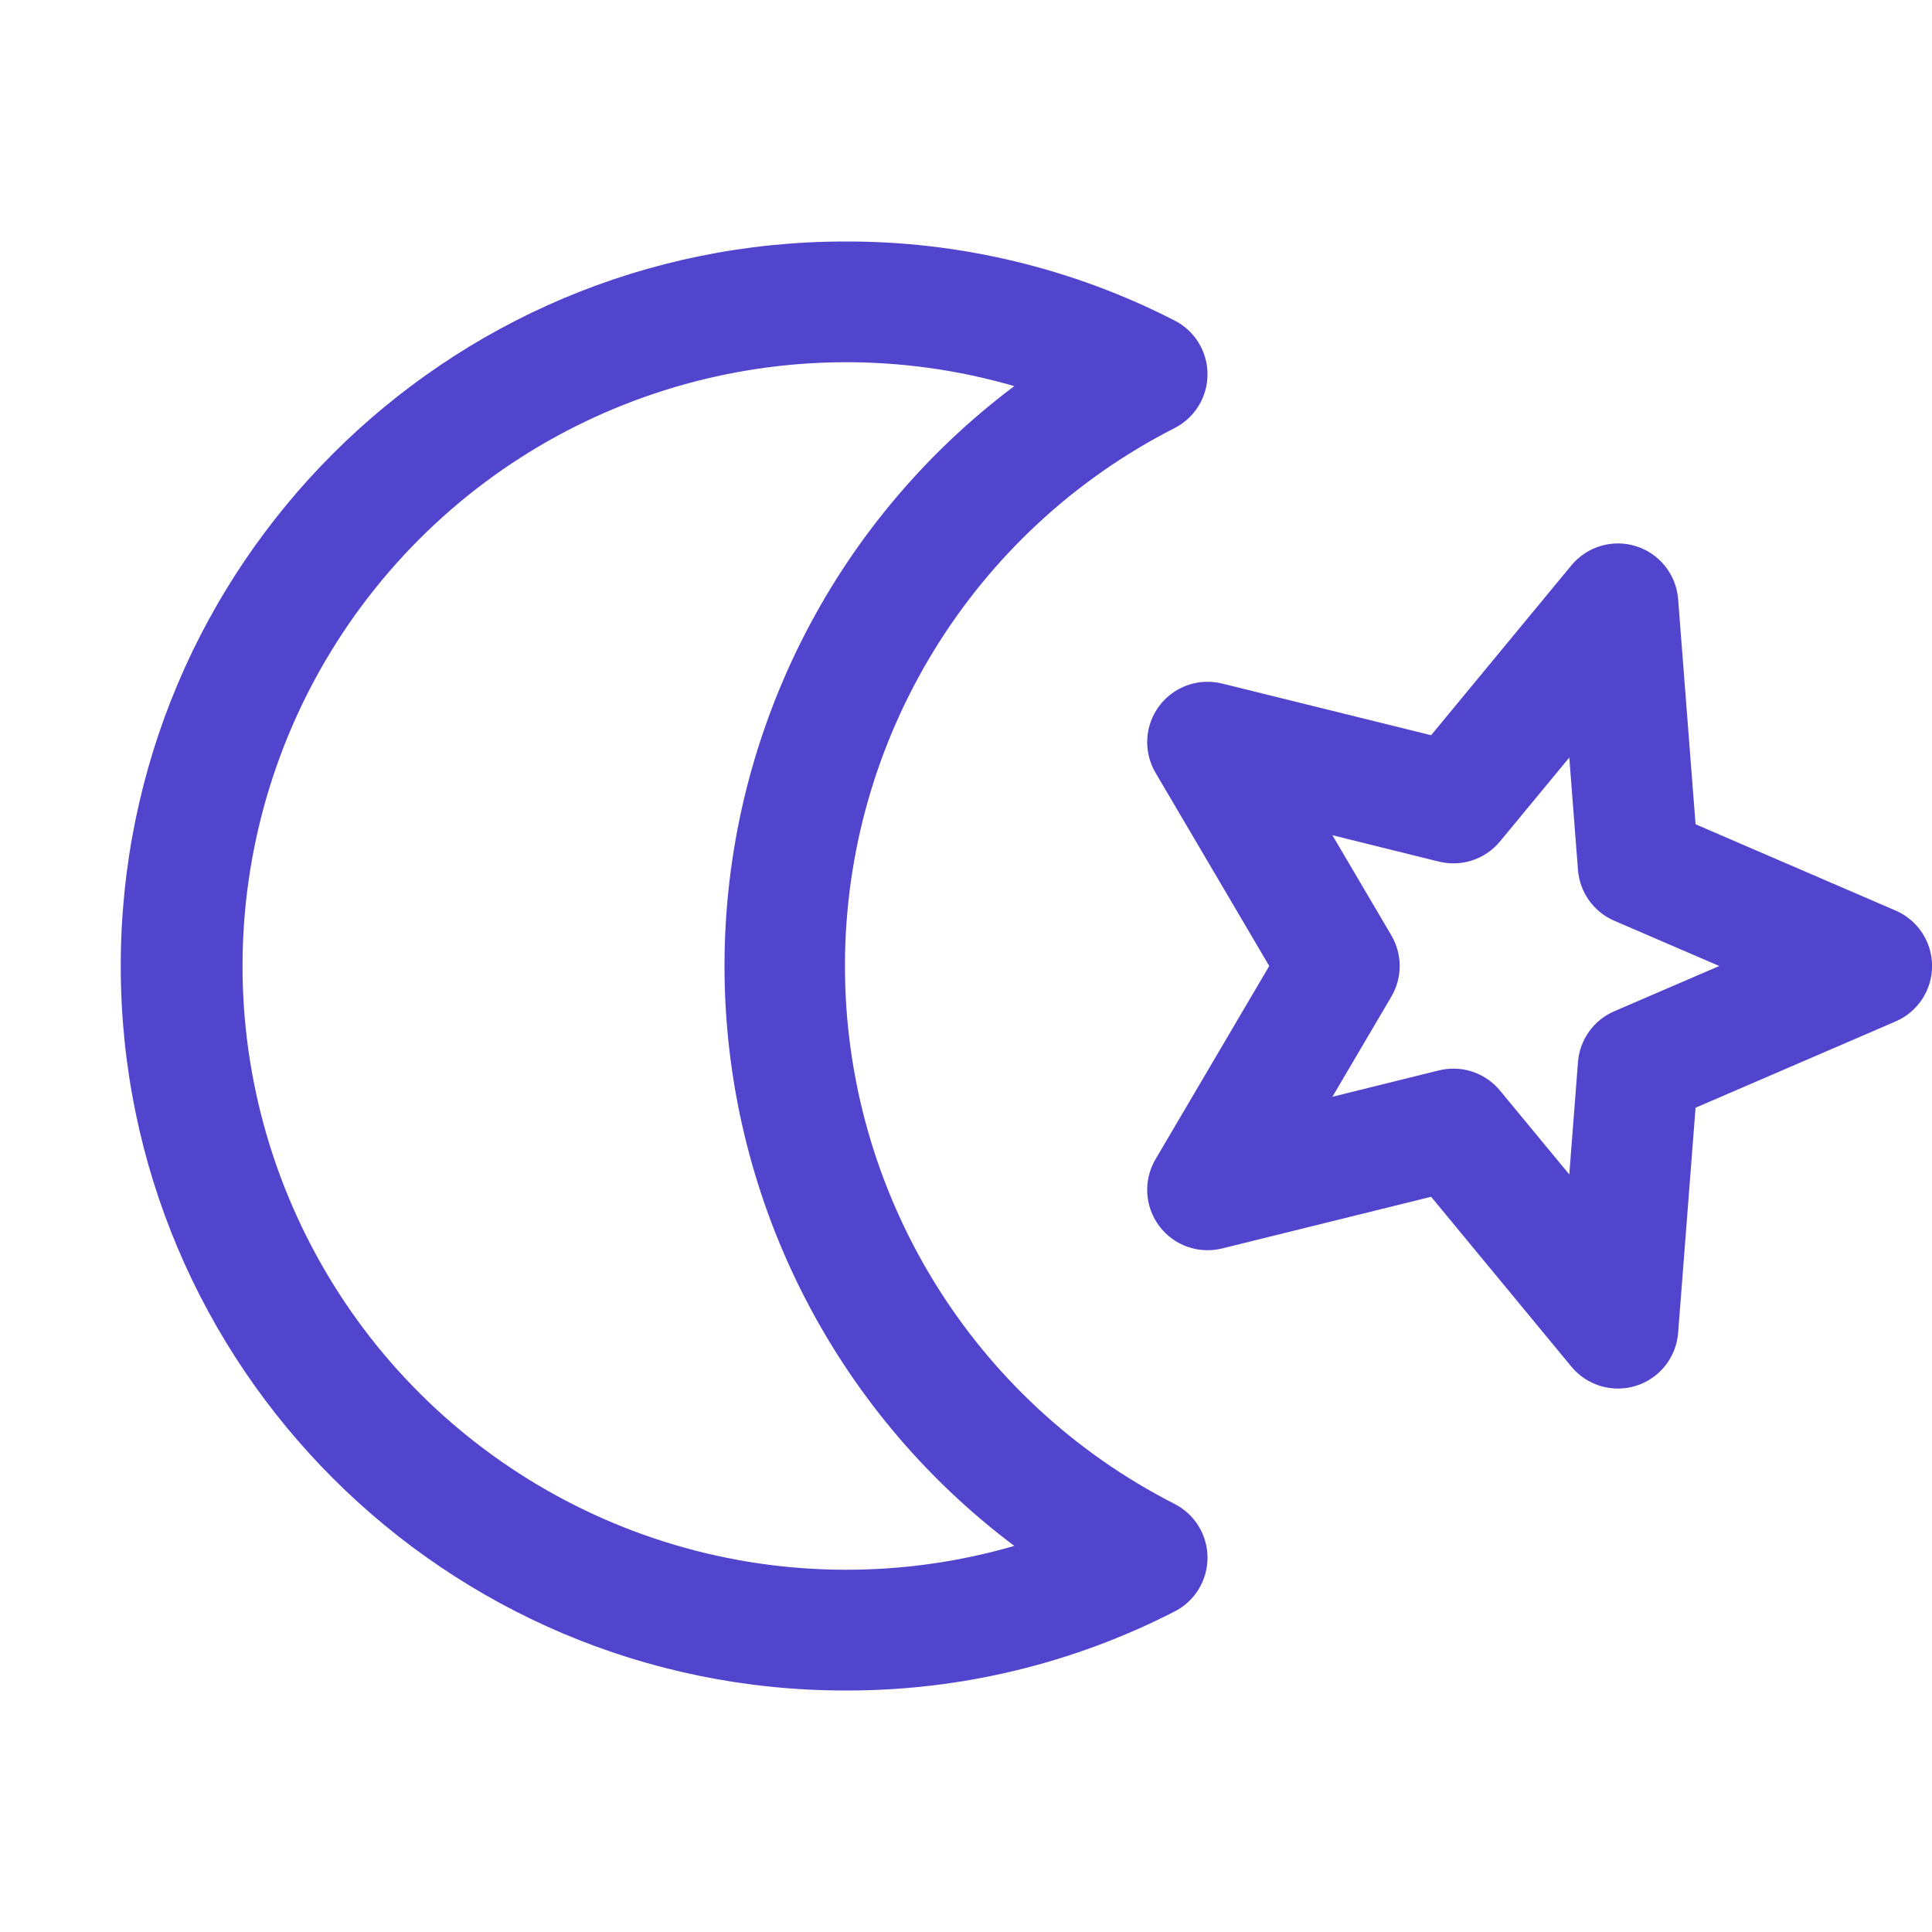
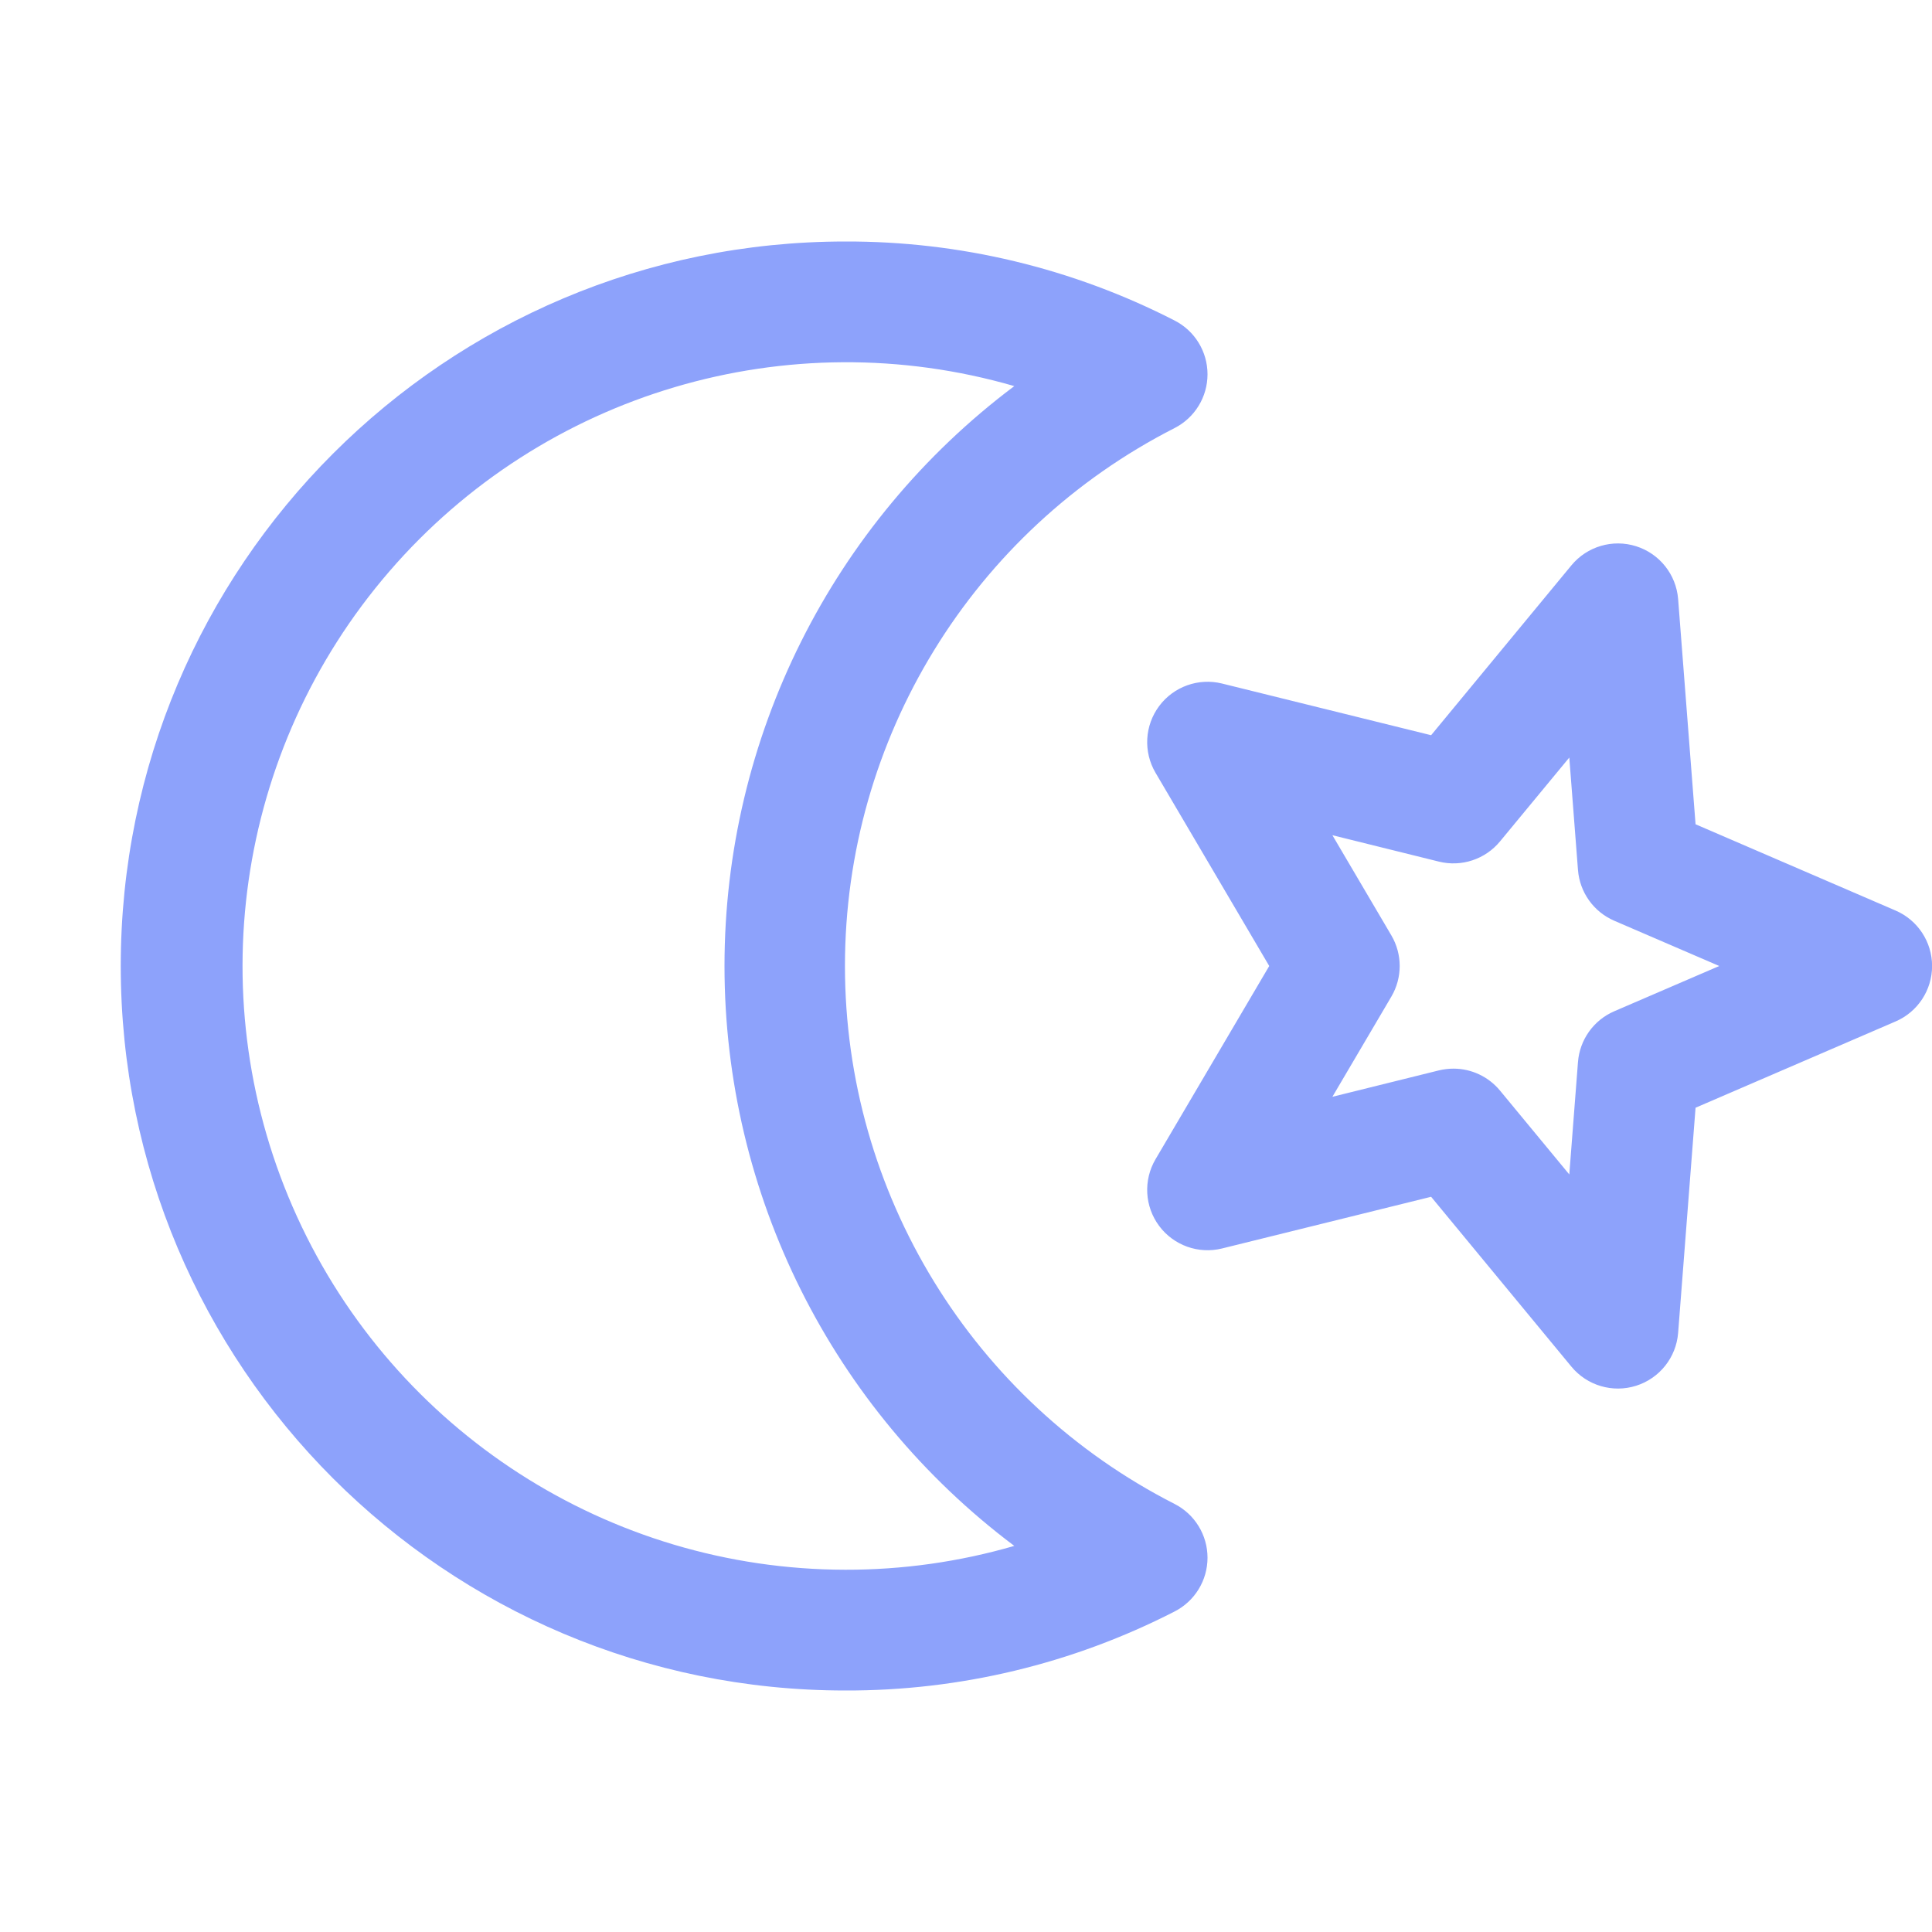
- <svg xmlns="http://www.w3.org/2000/svg" width="24" height="24" fill="#5145cd" viewBox="0 0 256 256">
+ <svg xmlns="http://www.w3.org/2000/svg" width="24" height="24" fill="#8DA2FB" viewBox="0 0 256 256">
  <path d="M155.64,199.28a80,80,0,0,1,0-142.56,8,8,0,0,0,0-14.25A94.93,94.93,0,0,0,112,32a96,96,0,0,0,0,192,94.93,94.93,0,0,0,43.64-10.47,8,8,0,0,0,0-14.25ZM112,208A80,80,0,1,1,134.4,51.16a96.08,96.08,0,0,0,0,153.68A79.82,79.82,0,0,1,112,208Zm139.17-87.35-26.5-11.43-2.31-29.84a8,8,0,0,0-14.14-4.47L189.63,97.42l-27.71-6.85a8,8,0,0,0-8.81,11.82L168.18,128l-15.07,25.61a8,8,0,0,0,8.81,11.82l27.71-6.85,18.59,22.51a8,8,0,0,0,14.14-4.47l2.31-29.84,26.5-11.43a8,8,0,0,0,0-14.7ZM213.89,134a8,8,0,0,0-4.8,6.73l-1.15,14.89-9.18-11.11a8,8,0,0,0-6.17-2.91,8.4,8.4,0,0,0-1.92.23l-14.12,3.5,7.81-13.27a8,8,0,0,0,0-8.12l-7.81-13.27,14.12,3.5a8,8,0,0,0,8.09-2.68l9.18-11.11,1.15,14.89a8,8,0,0,0,4.8,6.73l13.92,6Z" />
</svg>
